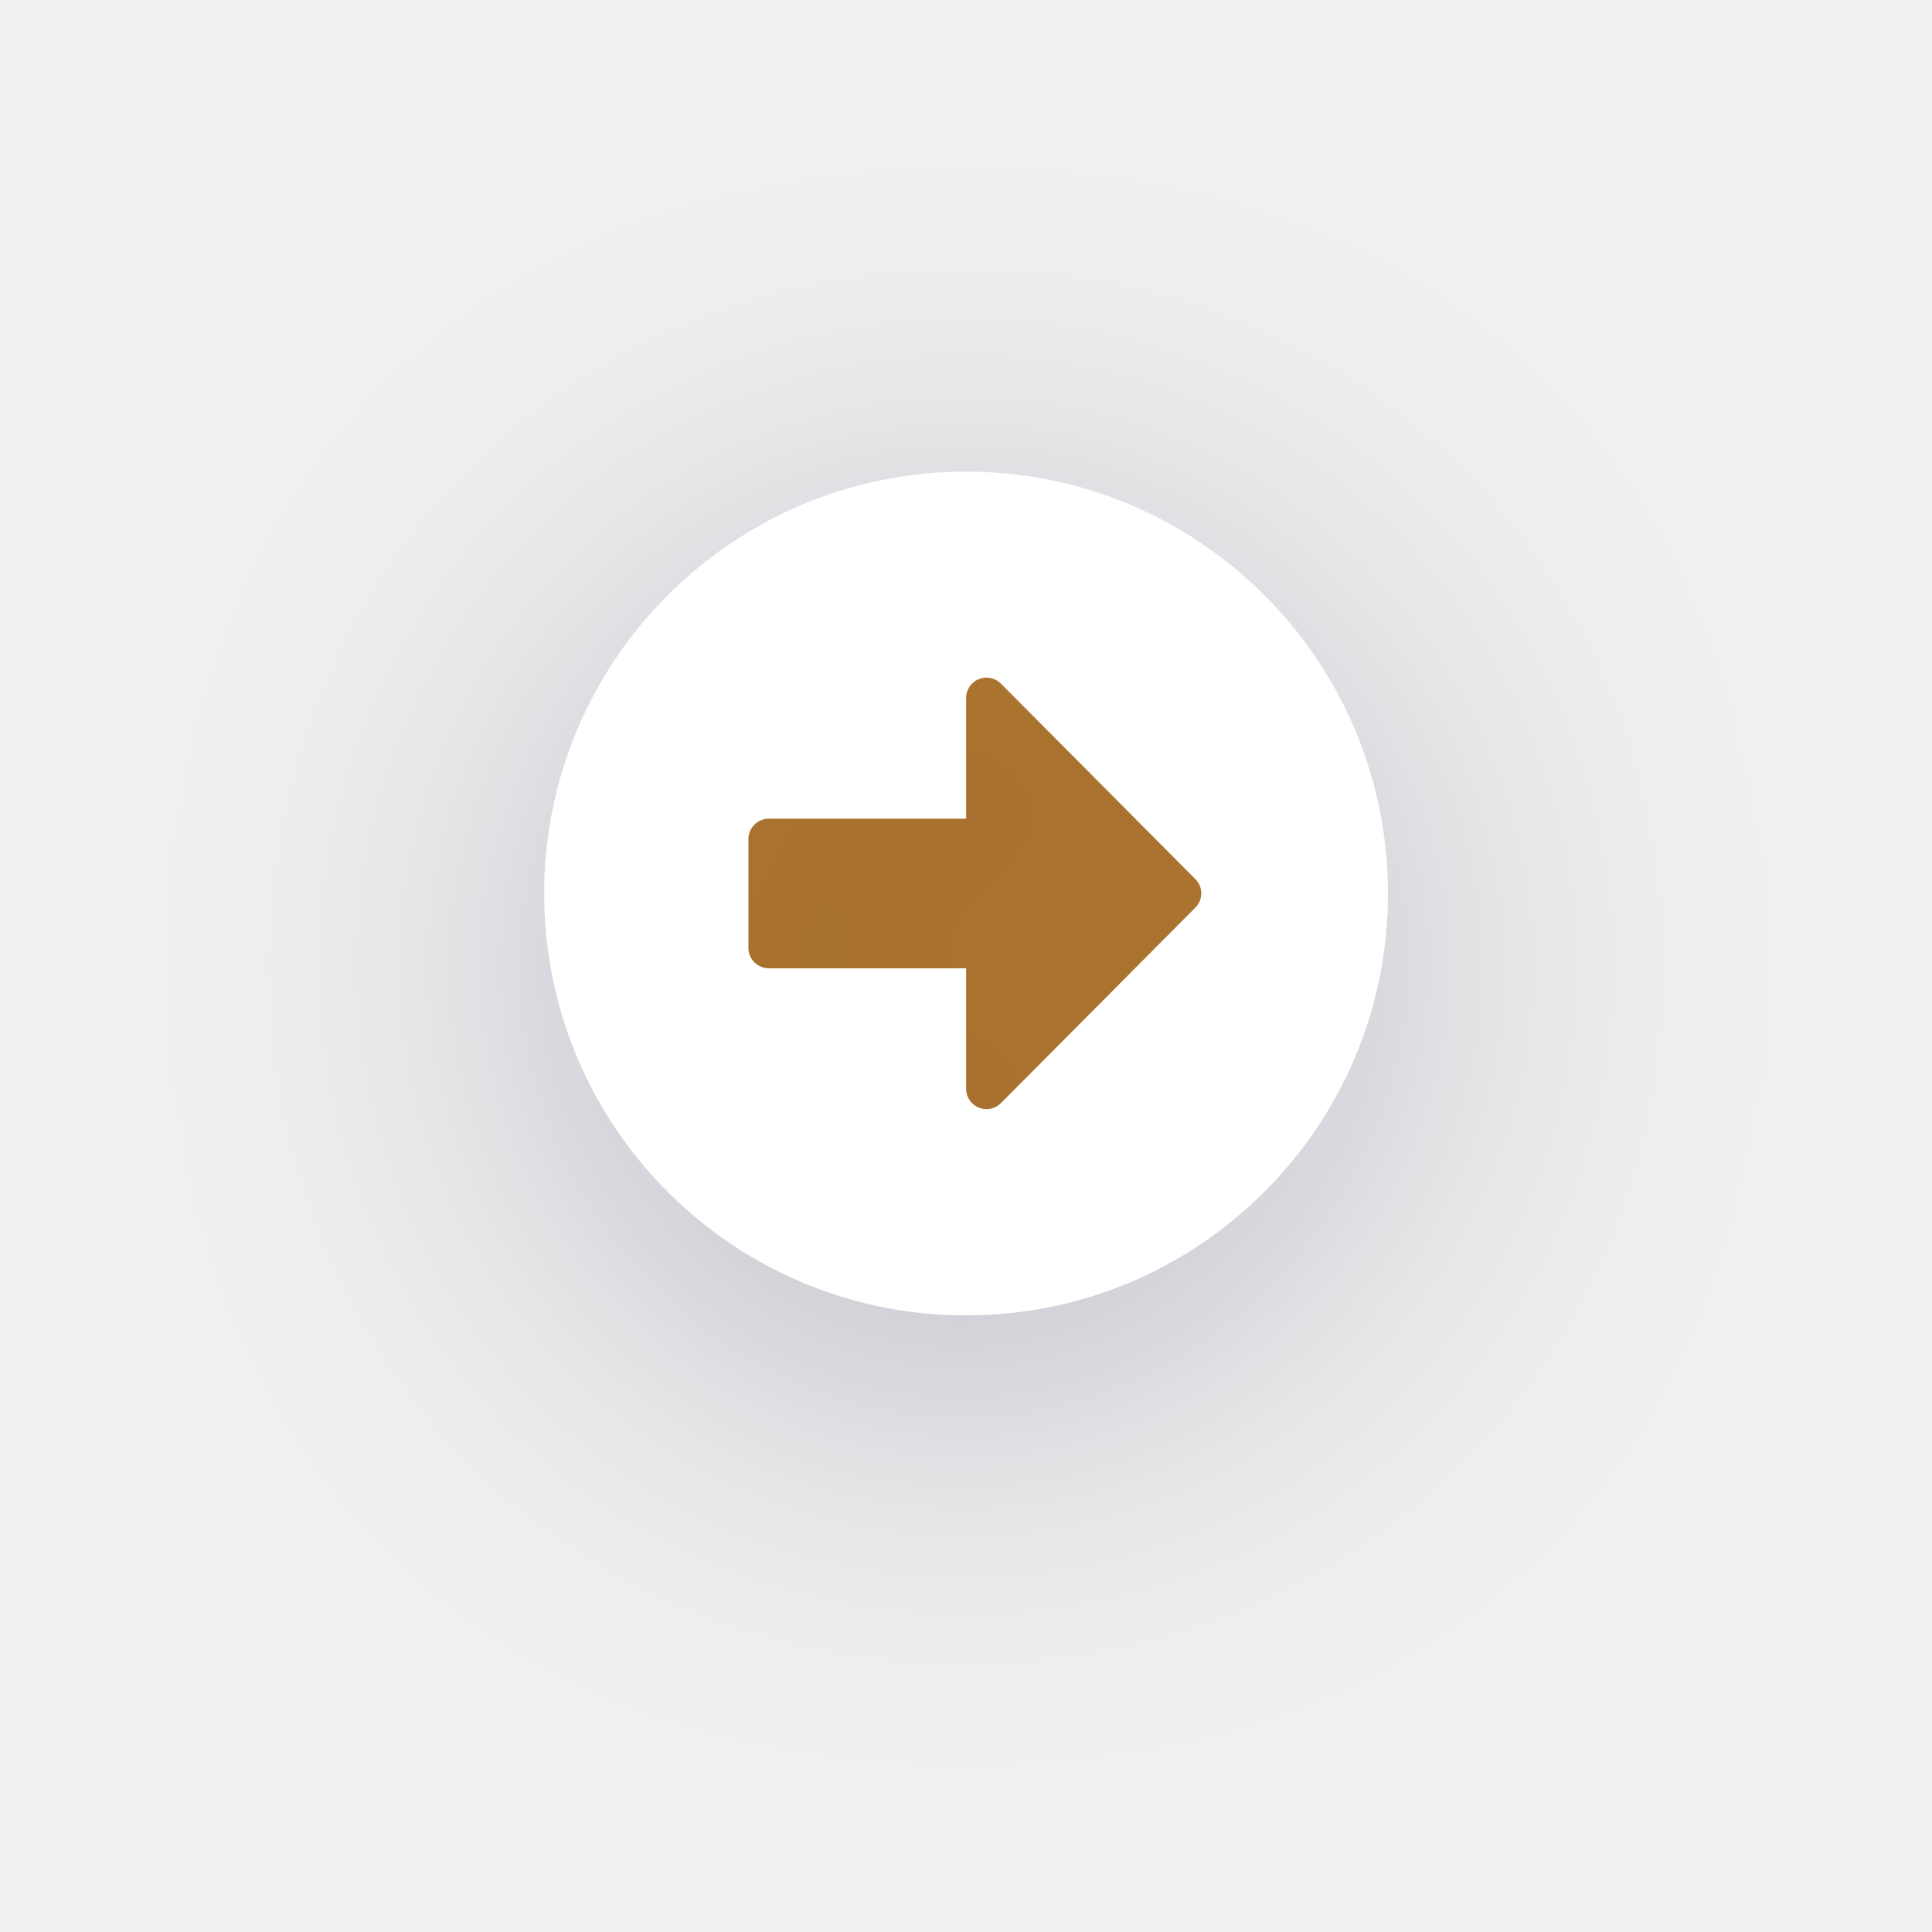
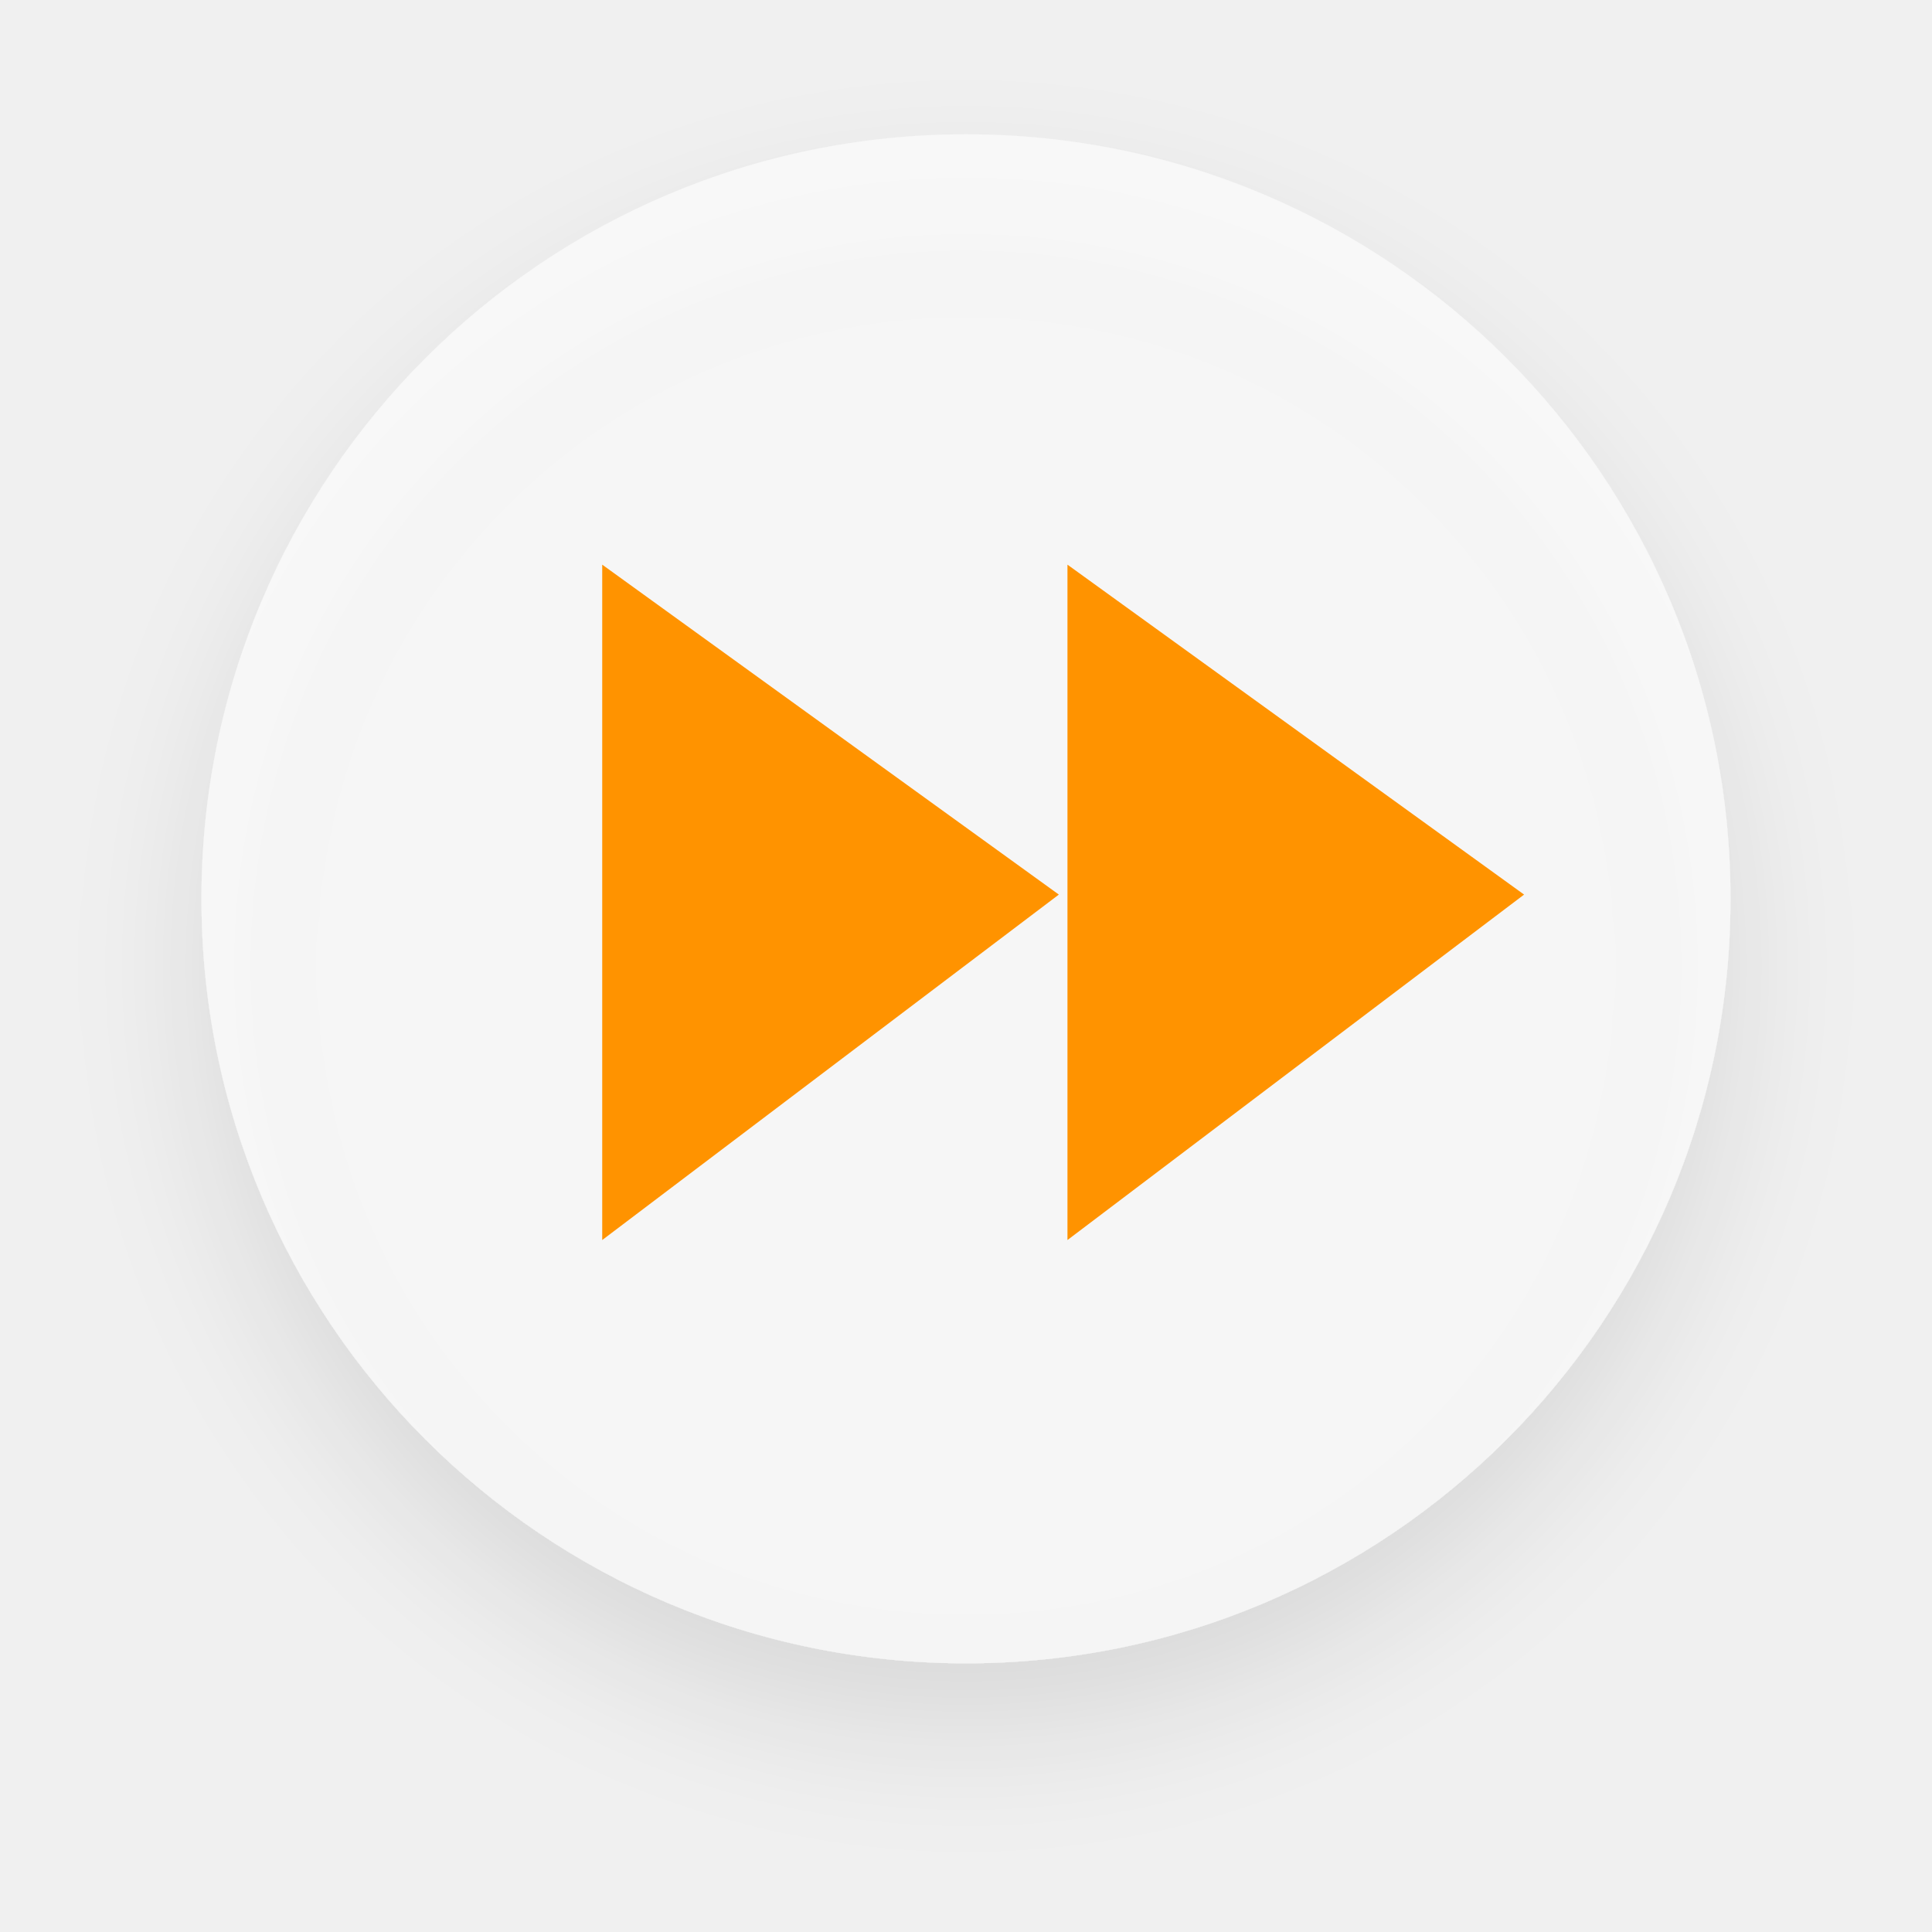
- <svg xmlns="http://www.w3.org/2000/svg" width="79.875" height="79.875" viewBox="0 0 79.875 79.875">
+ <svg xmlns="http://www.w3.org/2000/svg" width="86.285" height="86.285" viewBox="0 0 86.285 86.285">
  <defs>
-     <filter id="Icon_awesome-arrow-alt-circle-left" x="0" y="0" width="79.875" height="79.875" filterUnits="userSpaceOnUse">
+     <filter id="Ellipse_5" x="0" y="0" width="86.285" height="86.285" filterUnits="userSpaceOnUse">
      <feOffset dy="3" input="SourceAlpha" />
-       <feGaussianBlur stdDeviation="7.5" result="blur" />
-       <feFlood flood-color="#20242c" flood-opacity="0.251" />
+       <feGaussianBlur stdDeviation="3" result="blur" />
+       <feFlood flood-opacity="0.161" />
      <feComposite operator="in" in2="blur" />
      <feComposite in="SourceGraphic" />
    </filter>
  </defs>
-   <g id="Group_442" data-name="Group 442" transform="translate(22.5 19.5)">
-     <circle id="Ellipse_11" data-name="Ellipse 11" cx="12" cy="12" r="12" transform="translate(4.875 6.312)" fill="#bf7e2f" />
-     <g transform="matrix(1, 0, 0, 1, -22.5, -19.5)" filter="url(#Icon_awesome-arrow-alt-circle-left)">
-       <path id="Icon_awesome-arrow-alt-circle-left-2" data-name="Icon awesome-arrow-alt-circle-left" d="M18,35.438A17.438,17.438,0,1,0,.563,18,17.434,17.434,0,0,0,18,35.438ZM9.844,14.906H18V9.921a.844.844,0,0,1,1.441-.6L27.478,17.4a.836.836,0,0,1,0,1.188L19.441,26.67a.844.844,0,0,1-1.441-.6V21.094H9.844A.846.846,0,0,1,9,20.25v-4.5A.846.846,0,0,1,9.844,14.906Z" transform="translate(21.94 18.94)" fill="#fff" />
+   <g id="right_slide_arrow" data-name="right slide arrow" transform="translate(-1798 -495)">
+     <g id="Group_6" data-name="Group 6" transform="translate(1923.285 1054.285) rotate(180)">
+       <g transform="matrix(-1, 0, 0, -1, 125.29, 559.29)" filter="url(#Ellipse_5)">
+         <circle id="Ellipse_5-2" data-name="Ellipse 5" cx="34.143" cy="34.143" r="34.143" transform="translate(77.29 74.29) rotate(180)" fill="#fff" opacity="0.595" />
+       </g>
+       <path id="Path_8" data-name="Path 8" d="M2151.26,520.99l20.393-15.428v30.163Z" transform="translate(-2094.042 -1.658)" fill="#ff9300" />
+       <path id="Path_9" data-name="Path 9" d="M2151.26,520.99l20.393-15.428v30.163Z" transform="translate(-2073.264 -1.658)" fill="#ff9300" />
    </g>
  </g>
</svg>
